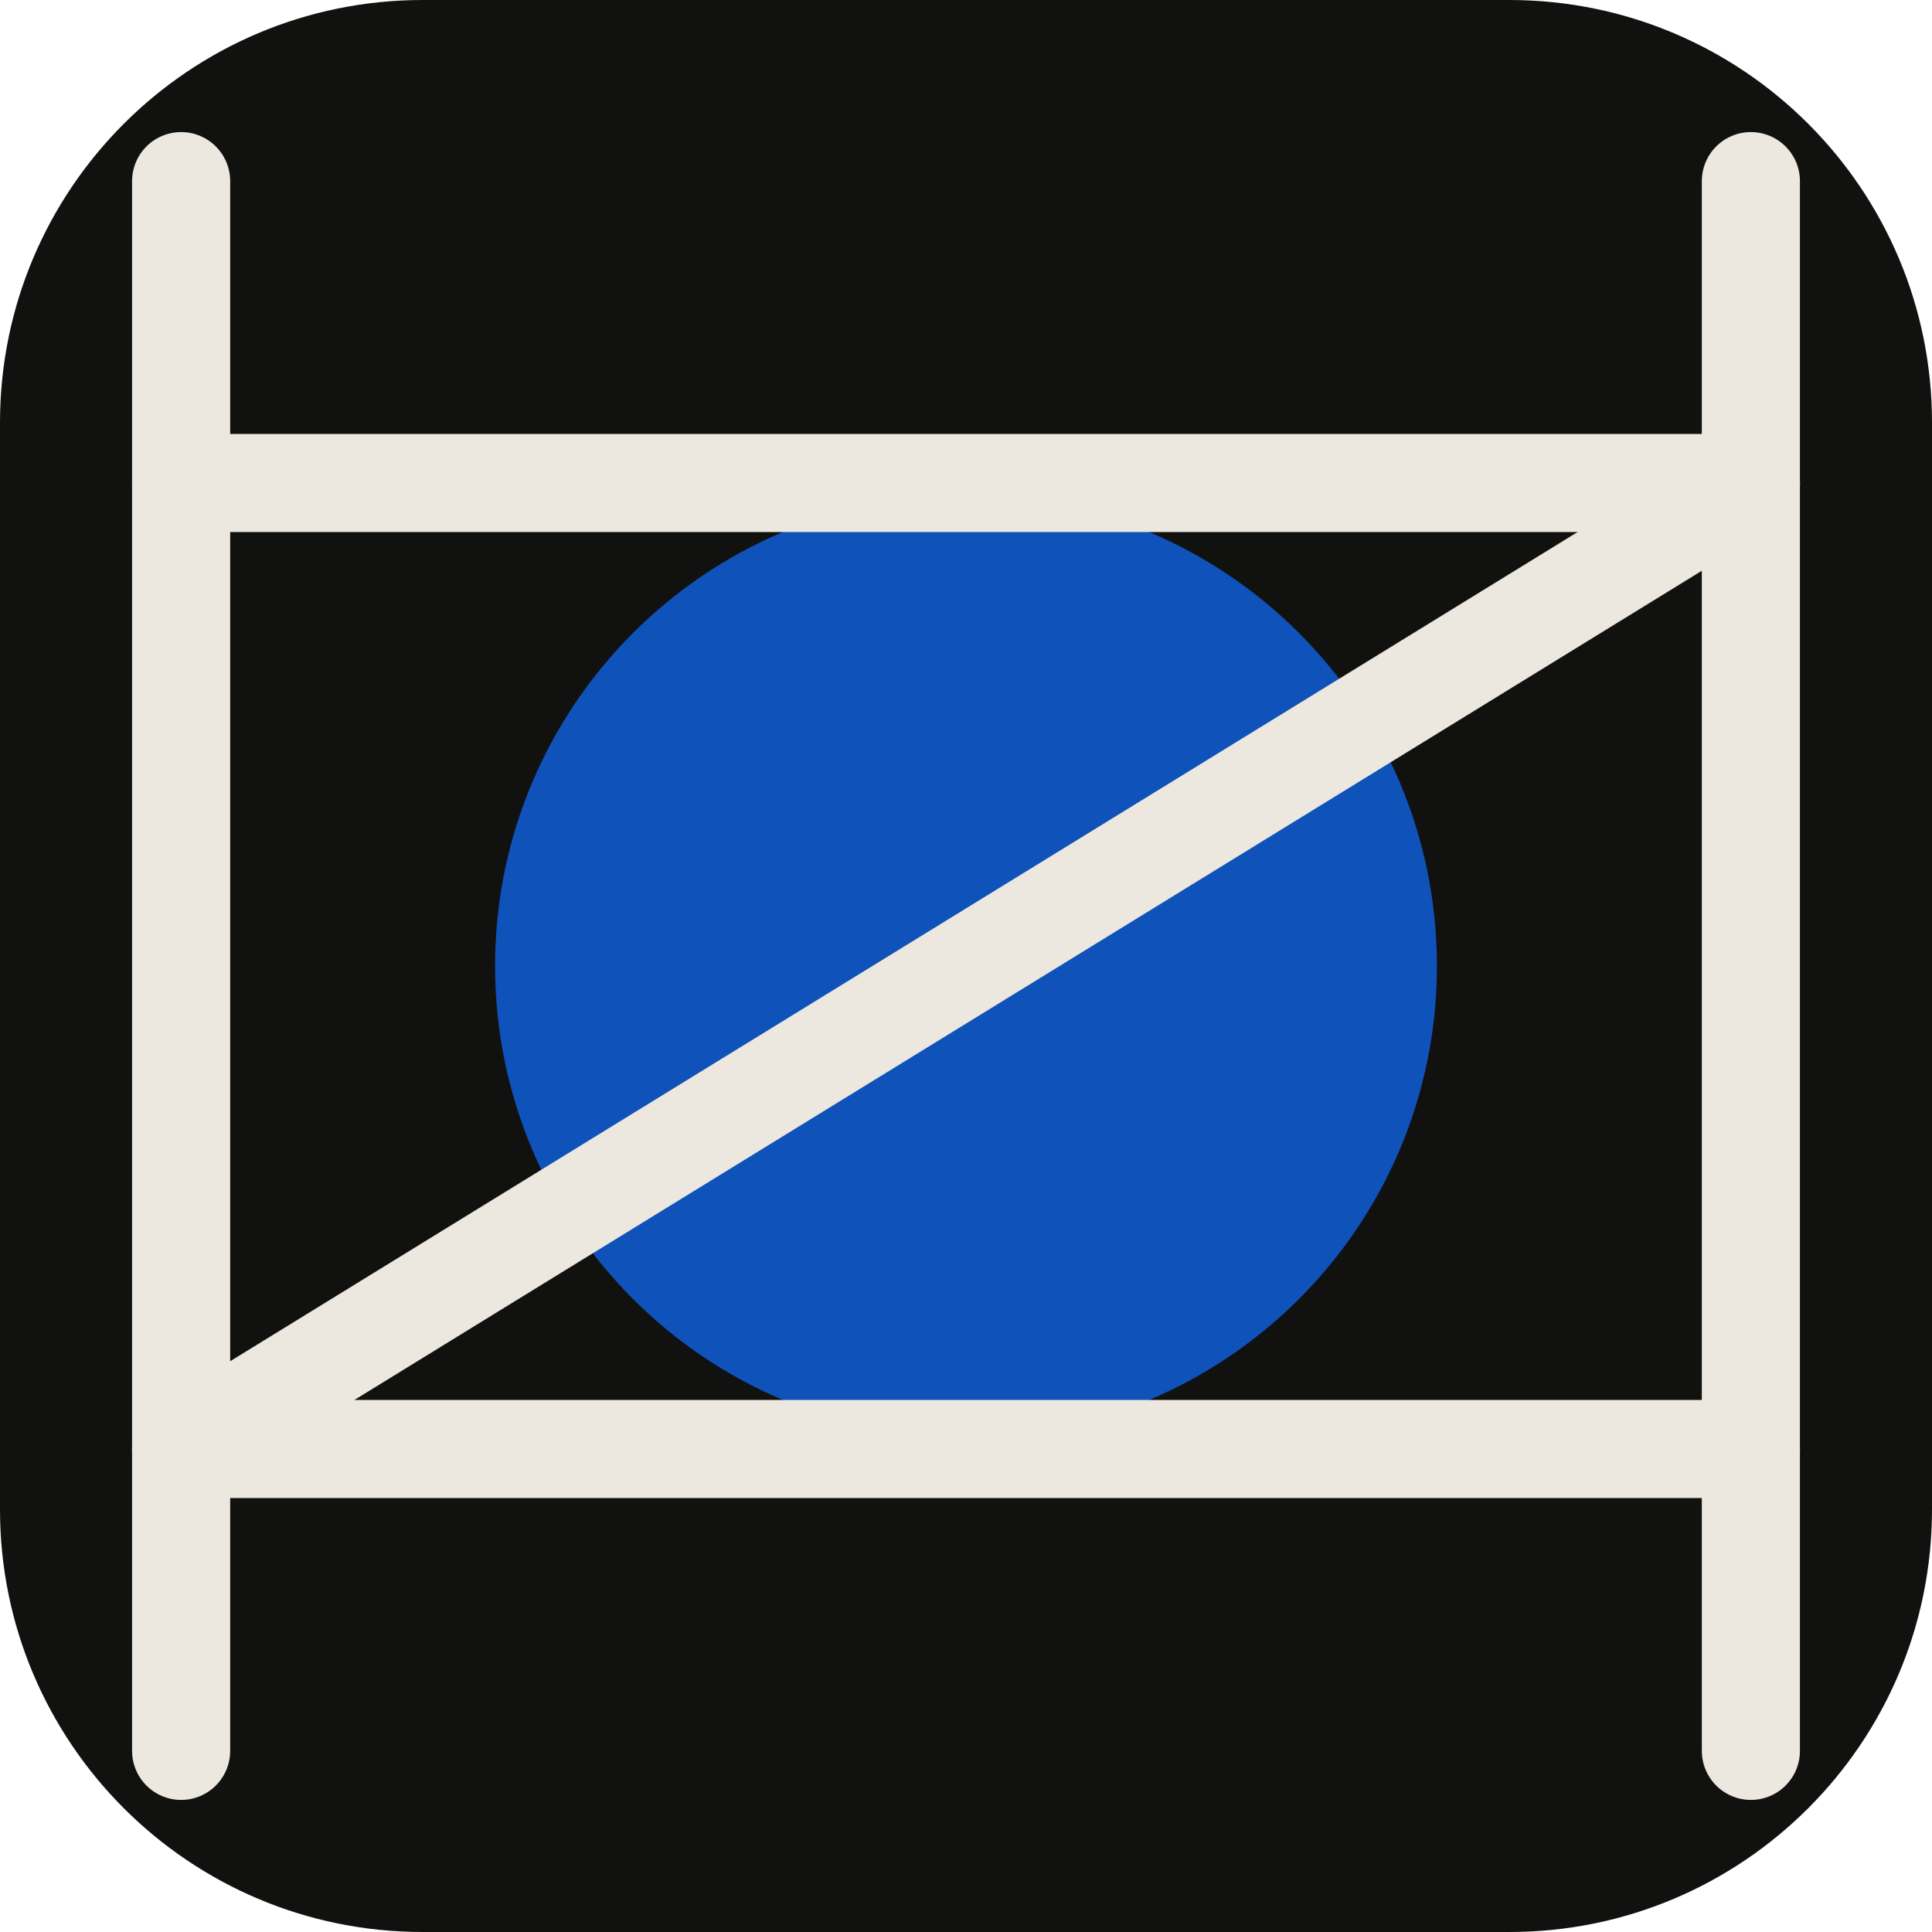
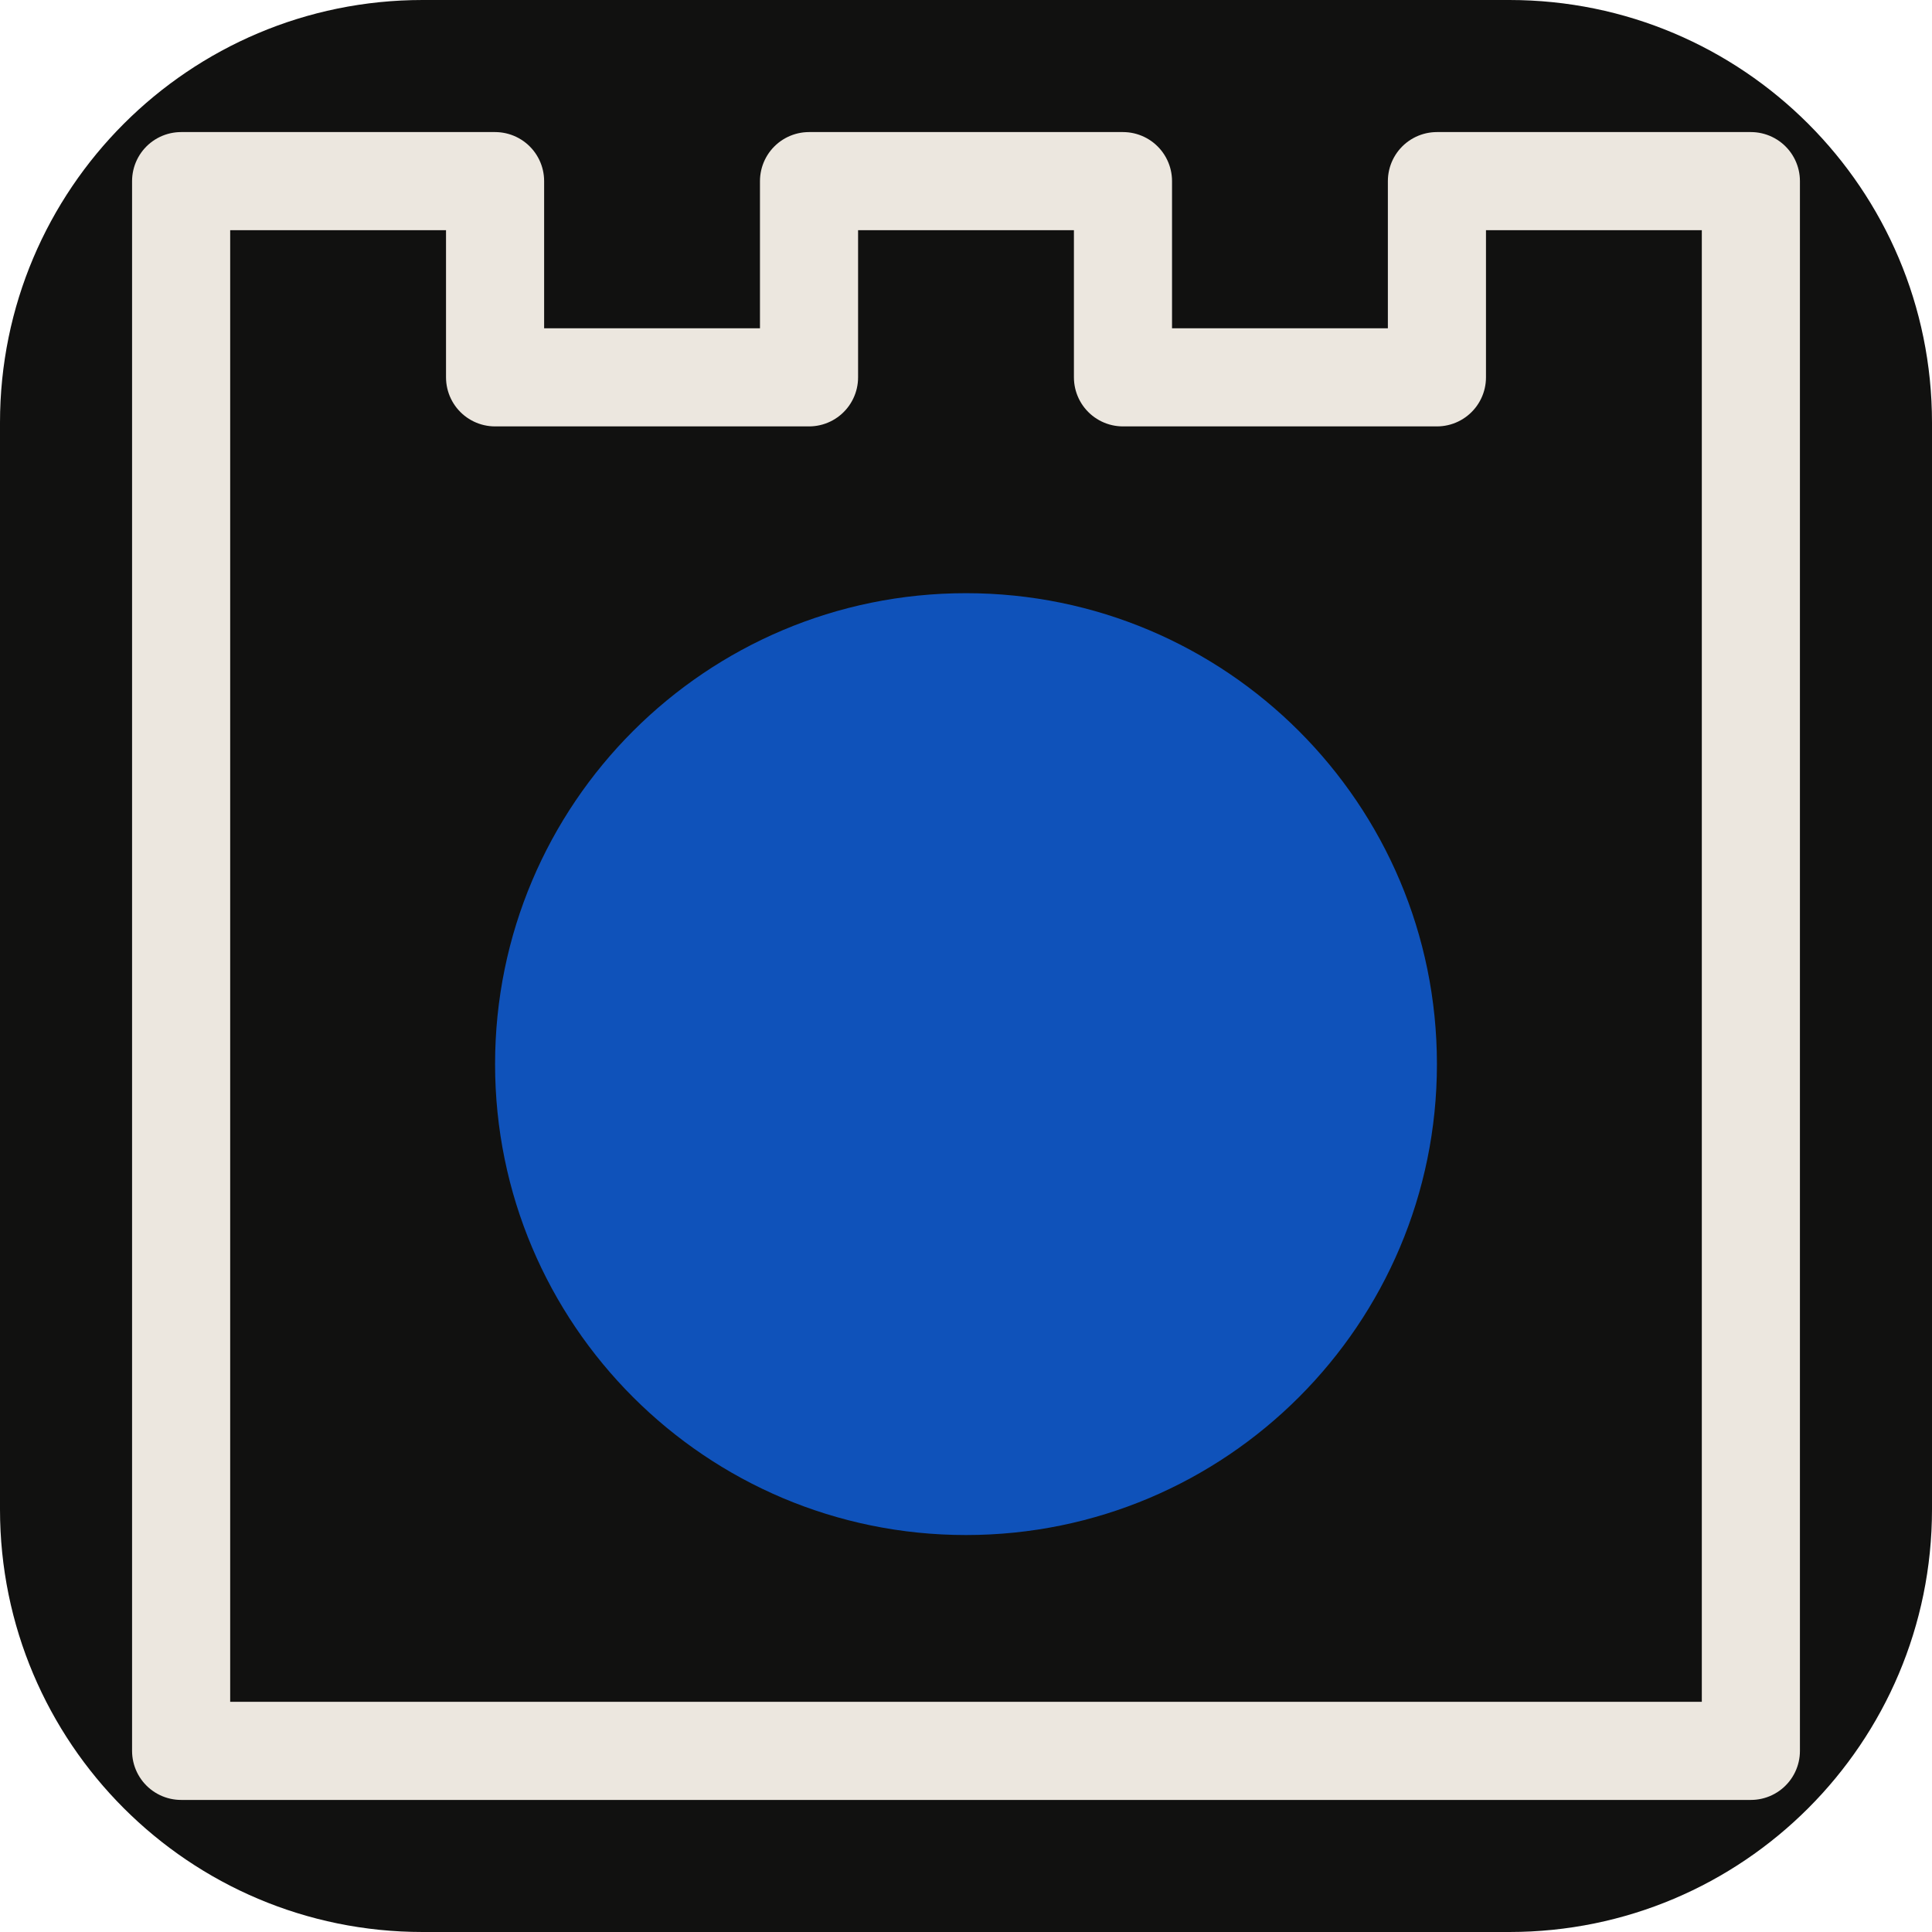
<svg xmlns="http://www.w3.org/2000/svg" viewBox="0 0 64 64" width="64" height="64">
  <rect width="64" height="64" rx="14" fill="#111110" />
-   <circle cx="32" cy="32" r="15.6" fill="#0f52ba" />
-   <g fill="none" stroke="#ece7df" stroke-width="3.25" stroke-linecap="round" stroke-linejoin="round">
-     <path d="M6 6L6 58" />
-     <path d="M58 6L58 58" />
-     <path d="M6 16L58 16" />
-     <path d="M6 48L58 48" />
-     <path d="M6 48L58 16" />
-   </g>
+   <circle cx="32" cy="35.25" r="15.6" fill="#0f52ba" />
+   <path d="M6 58L6 6L16.4 6L16.4 12.5L26.8 12.5L26.8 6L37.2 6L37.2 12.5L47.6 12.5L47.6 6L58 6L58 58Z" fill="none" stroke="#ece7df" stroke-width="3.25" stroke-linecap="round" stroke-linejoin="round" />
</svg>
